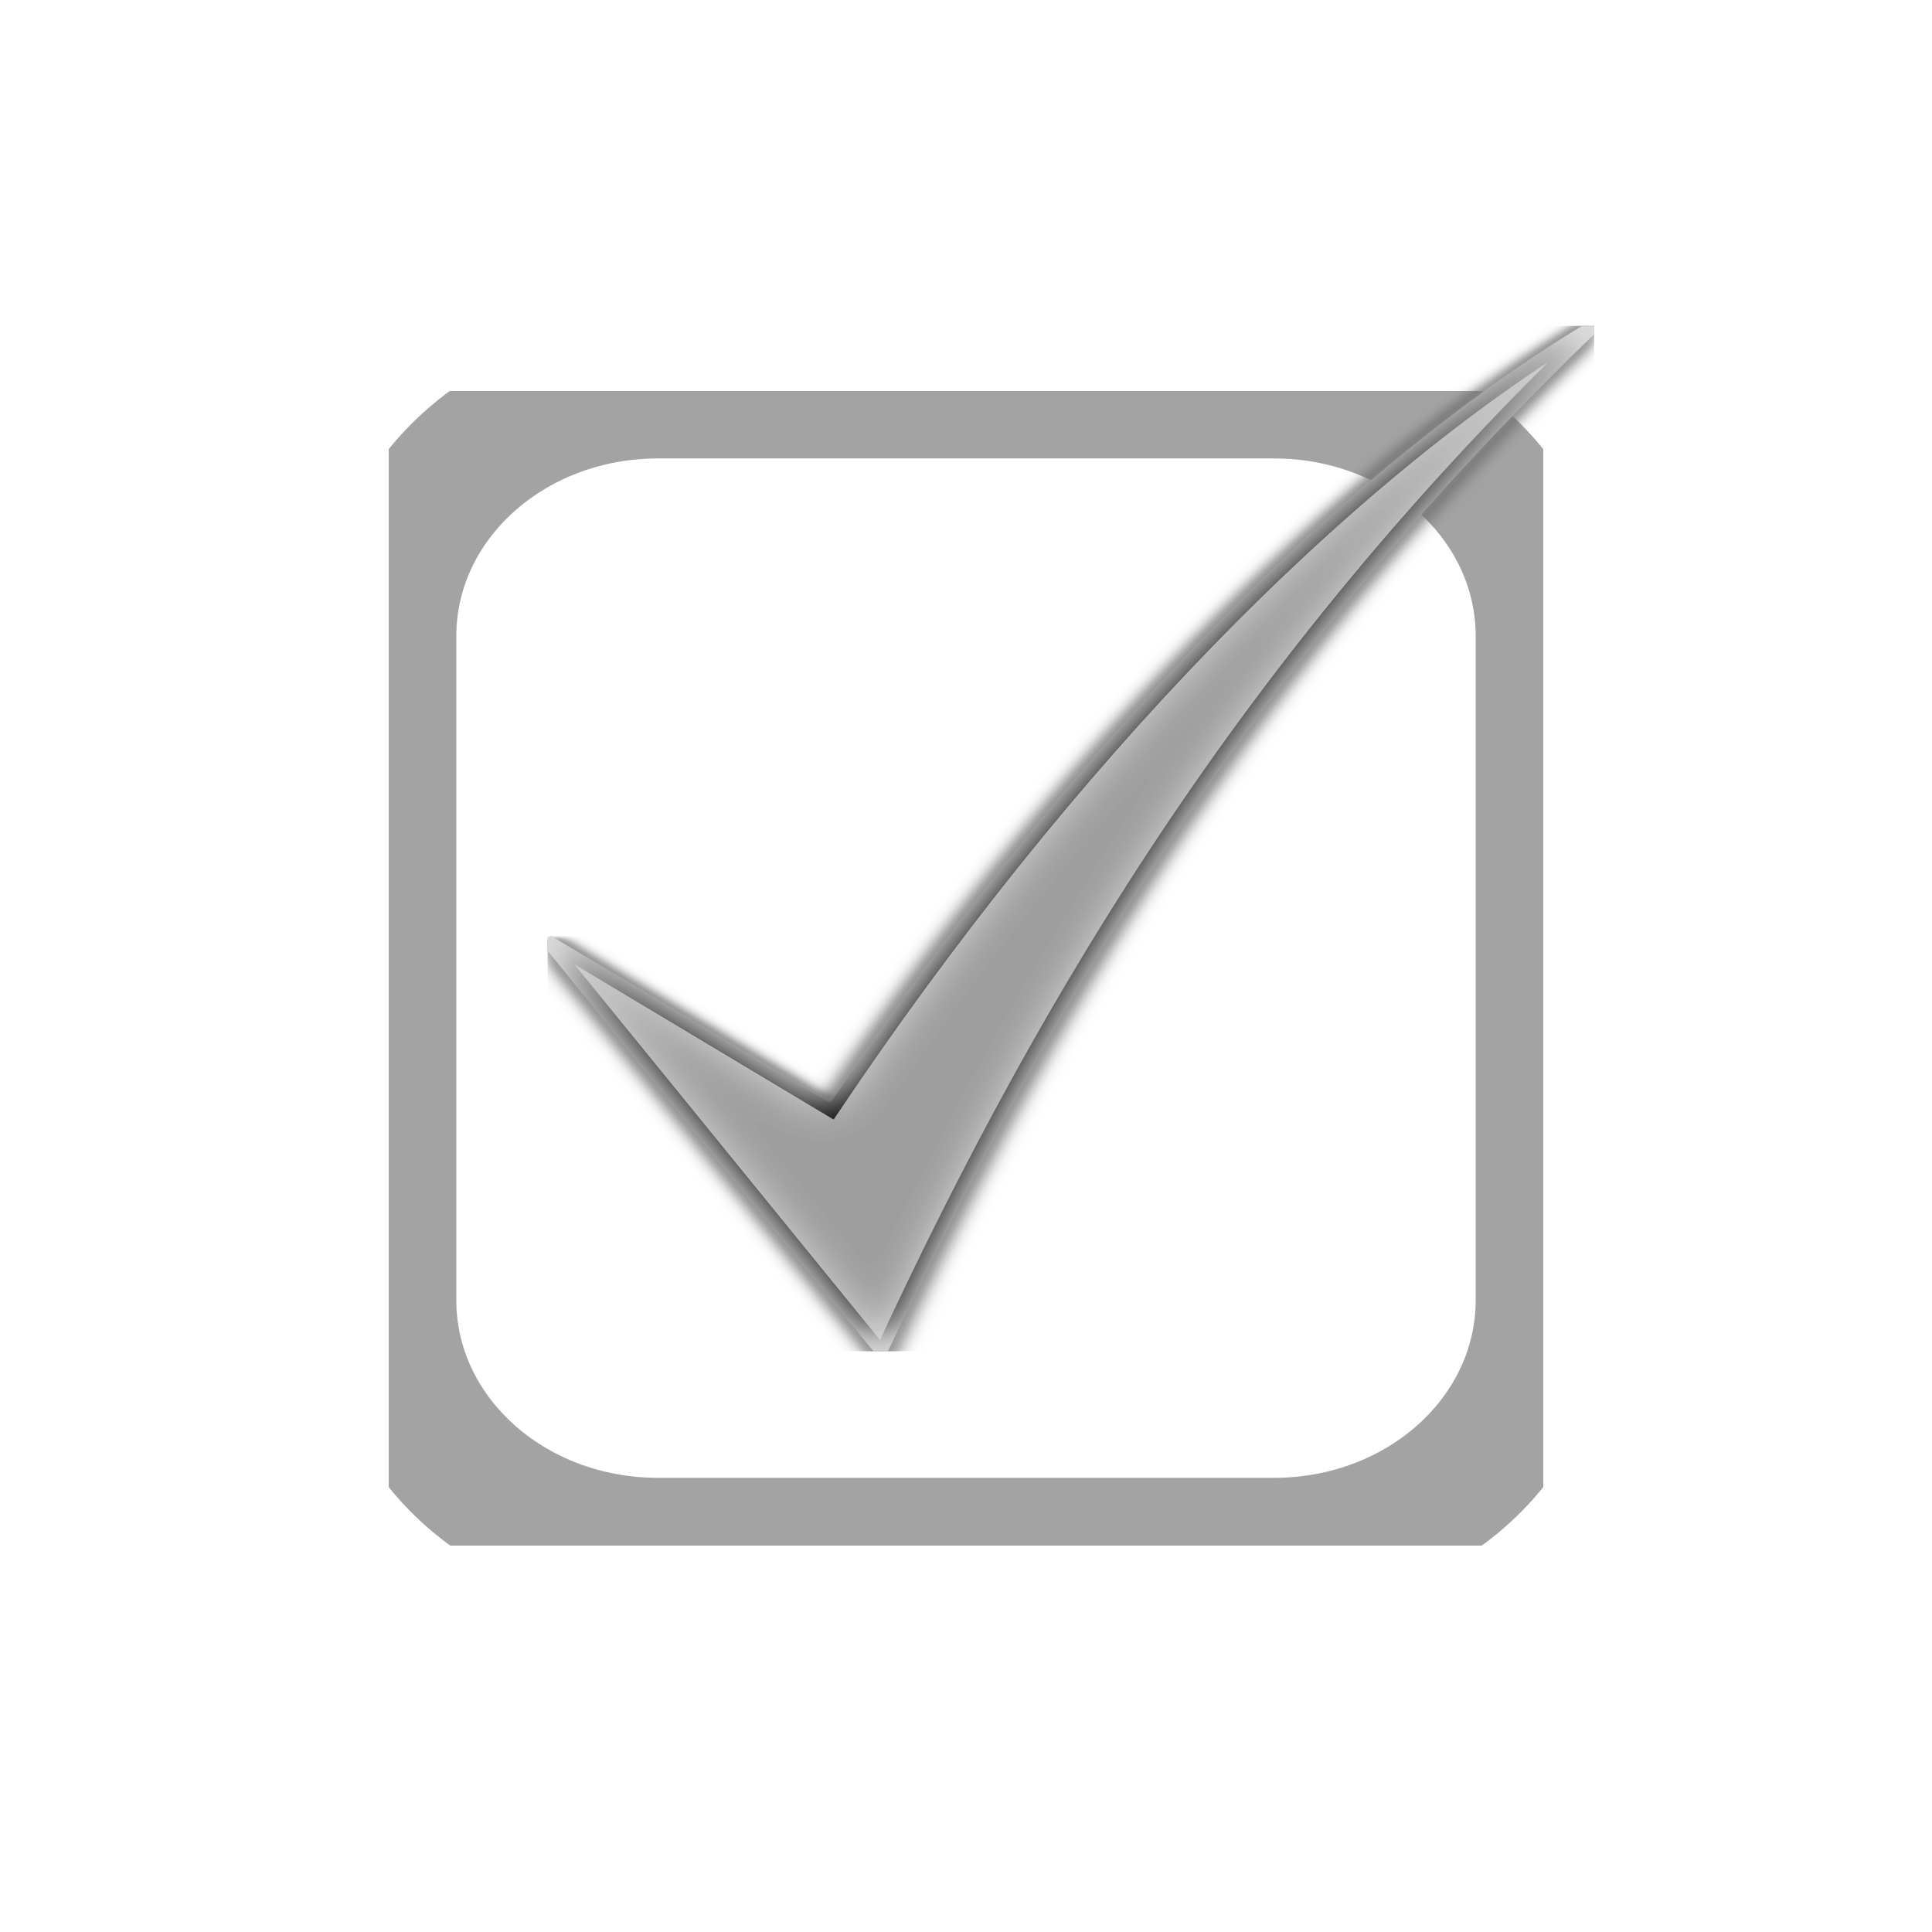
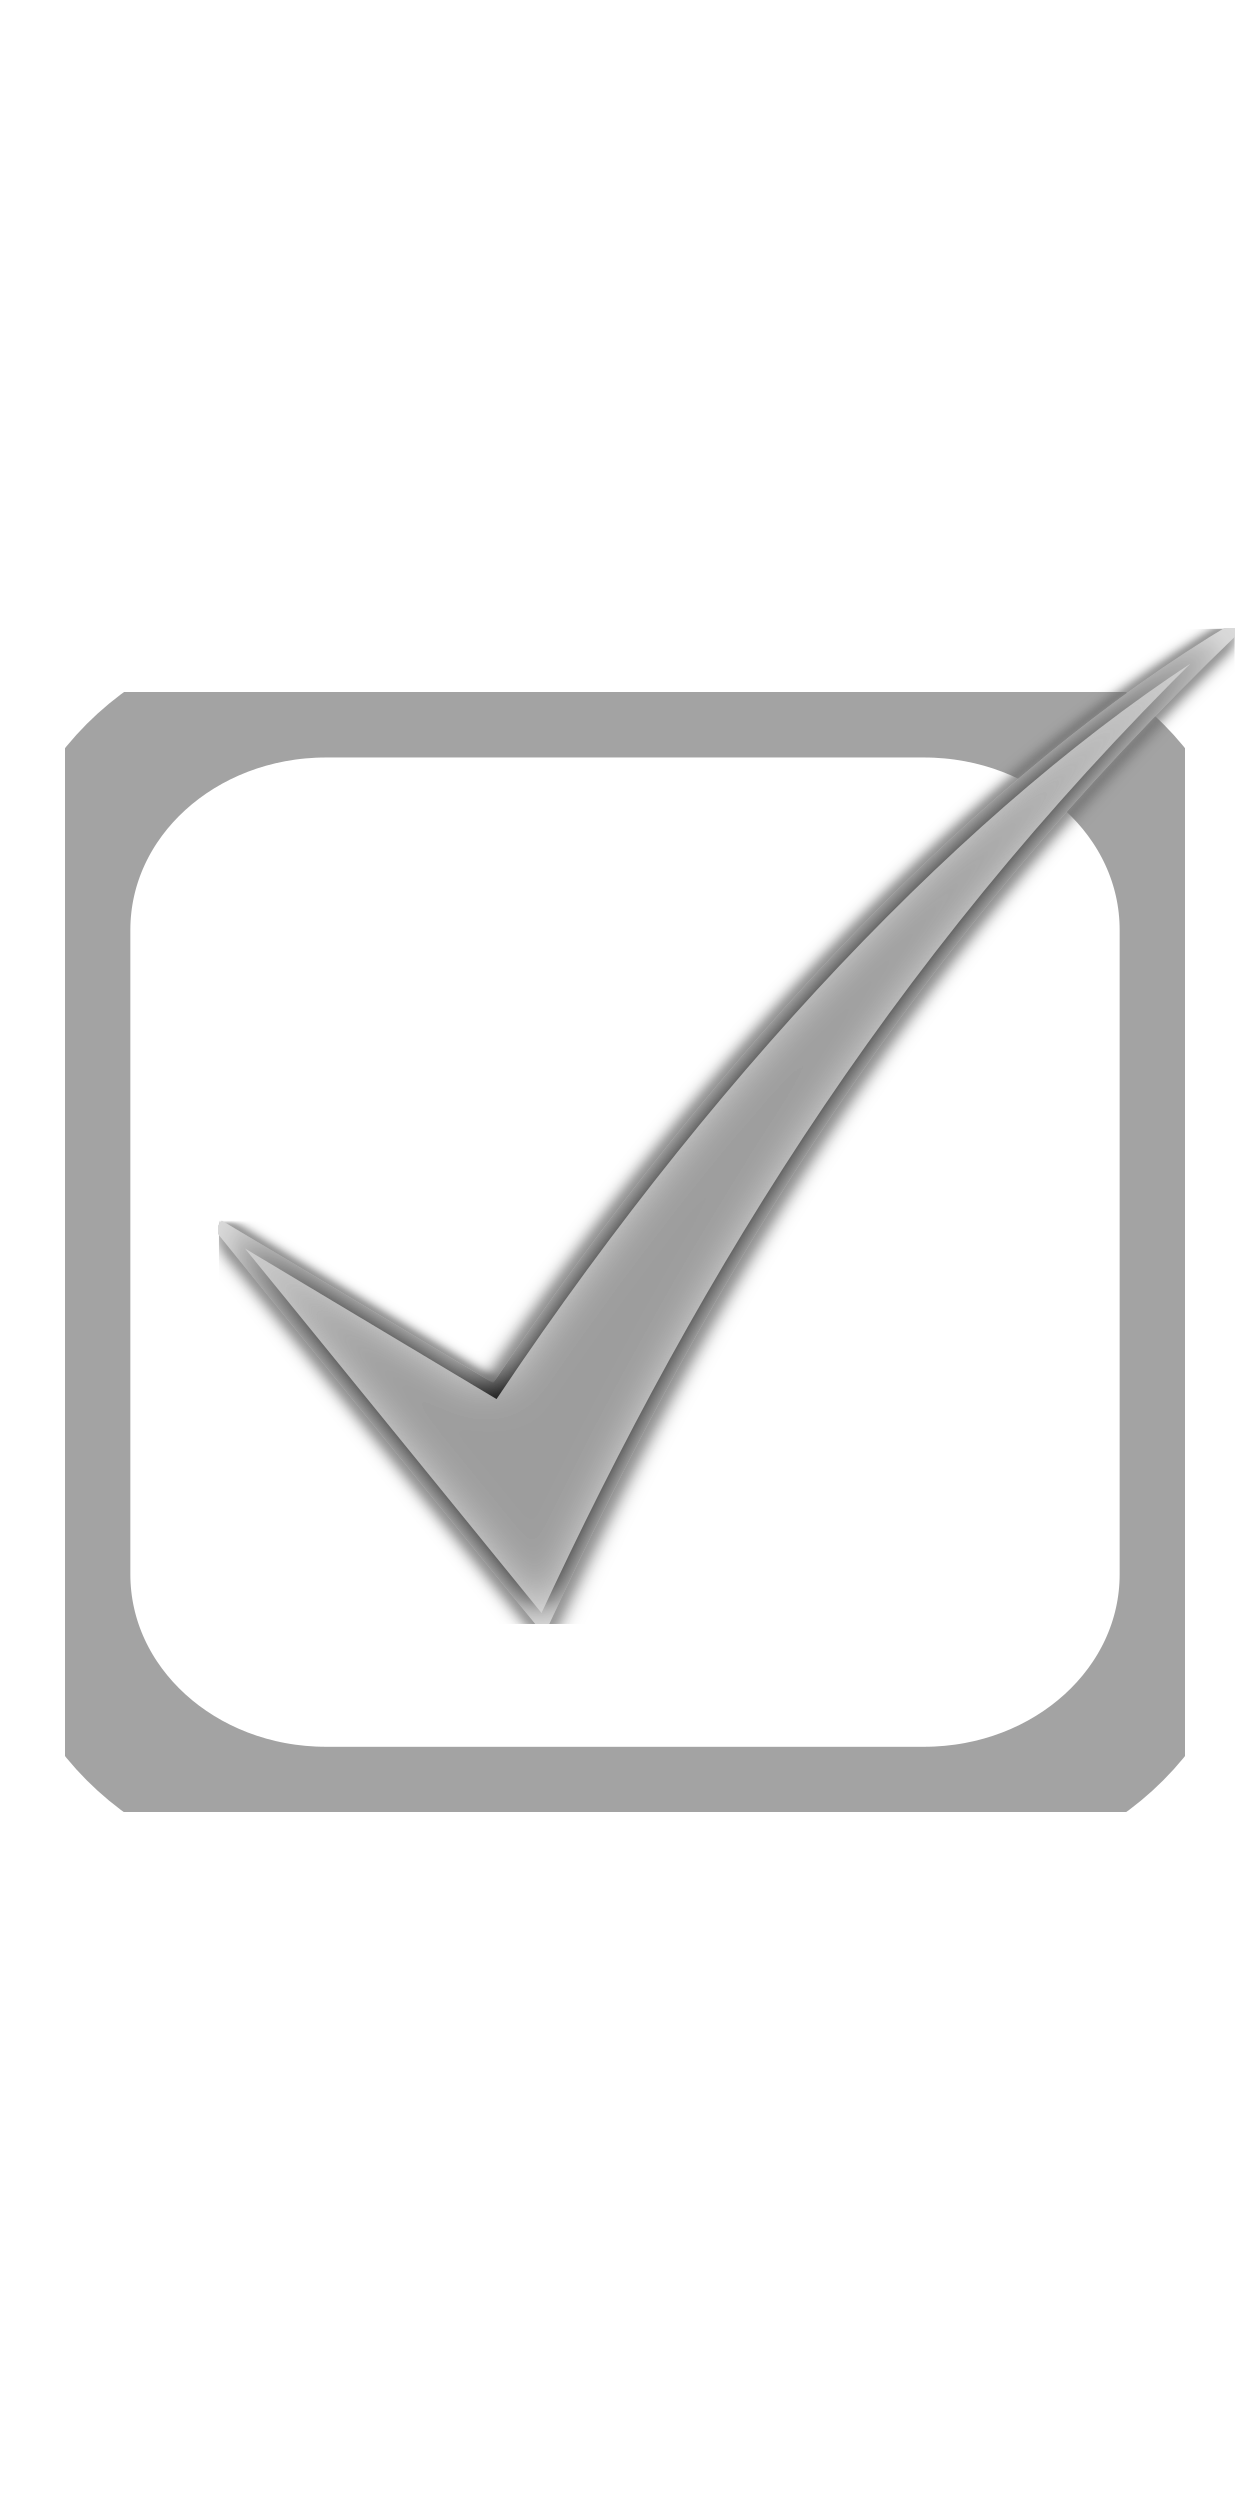
- <svg xmlns="http://www.w3.org/2000/svg" xmlns:xlink="http://www.w3.org/1999/xlink" width="72" height="71.995" id="svg2" version="1.1">
+ <svg xmlns="http://www.w3.org/2000/svg" xmlns:xlink="http://www.w3.org/1999/xlink" width="48" height="96" id="svg2" version="1.1">
  <defs id="defs4">
    <linearGradient id="linearGradient3996">
      <stop style="stop-color:#b8b8b8;stop-opacity:1;" offset="0" id="stop3998" />
      <stop style="stop-color:#b8b8b8;stop-opacity:0;" offset="1" id="stop4000" />
    </linearGradient>
    <linearGradient xlink:href="#linearGradient3996" id="linearGradient4027" gradientUnits="userSpaceOnUse" gradientTransform="matrix(0.9799418,0,0,1.503876,-12.09222,-449.5201)" x1="-481.639" y1="1498.85" x2="-727.927" y2="1498.85" />
    <linearGradient xlink:href="#linearGradient3996" id="linearGradient4057" gradientUnits="userSpaceOnUse" gradientTransform="matrix(1.172664,0,0,1.25672,-14.47037,-375.6434)" x1="-481.639" y1="1498.85" x2="-727.927" y2="1498.85" />
    <filter id="filter5927" width="1" height="1" x="0" y="0" color-interpolation-filters="sRGB">
      <feGaussianBlur id="feGaussianBlur5929" in="SourceAlpha" stdDeviation="4,000000" result="blur" />
      <feColorMatrix id="feColorMatrix5931" result="bluralpha" type="matrix" values="1 0 0 0 0 0 1 0 0 0 0 0 1 0 0 0 0 0 0,500000 0 " />
      <feOffset id="feOffset5933" in="bluralpha" dx="8,000000" dy="8,000000" result="offsetBlur" />
      <feMerge id="feMerge5935" result="fbSourceGraphic">
        <feMergeNode id="feMergeNode5937" in="offsetBlur" />
        <feMergeNode id="feMergeNode5939" in="SourceGraphic" />
      </feMerge>
      <feColorMatrix result="fbSourceGraphicAlpha" in="fbSourceGraphic" values="0 0 0 -1 0 0 0 0 -1 0 0 0 0 -1 0 0 0 0 1 0" id="feColorMatrix6004" />
      <feGaussianBlur id="feGaussianBlur6006" stdDeviation="10" result="result8" in="fbSourceGraphic" />
      <feComposite id="feComposite6008" in2="result8" result="result6" in="fbSourceGraphic" operator="in" />
      <feComposite id="feComposite6010" in2="result6" operator="in" result="result11" />
      <feFlood id="feFlood6012" result="result10" in="result11" flood-opacity="1" flood-color="rgb(255,222,85)" />
      <feBlend id="feBlend6014" in2="result10" mode="normal" in="result11" result="result12" />
      <feComposite id="feComposite6016" in2="fbSourceGraphic" result="fbSourceGraphic" operator="in" in="result12" />
      <feColorMatrix result="fbSourceGraphicAlpha" in="fbSourceGraphic" values="0 0 0 -1 0 0 0 0 -1 0 0 0 0 -1 0 0 0 0 1 0" id="feColorMatrix2845" />
      <feGaussianBlur id="feGaussianBlur2847" in="fbSourceGraphicAlpha" stdDeviation="4,000000" result="blur" />
      <feColorMatrix id="feColorMatrix2849" result="bluralpha" type="matrix" values="1 0 0 0 0 0 1 0 0 0 0 0 1 0 0 0 0 0 0,500000 0 " />
      <feOffset id="feOffset2851" in="bluralpha" dx="8,000000" dy="8,000000" result="offsetBlur" />
      <feMerge id="feMerge2853" result="fbSourceGraphic">
        <feMergeNode id="feMergeNode2855" in="offsetBlur" />
        <feMergeNode id="feMergeNode2857" in="fbSourceGraphic" />
      </feMerge>
      <feColorMatrix result="fbSourceGraphicAlpha" in="fbSourceGraphic" values="0 0 0 -1 0 0 0 0 -1 0 0 0 0 -1 0 0 0 0 1 0" id="feColorMatrix3645" />
      <feColorMatrix id="feColorMatrix3647" type="saturate" values="0" in="fbSourceGraphic" />
    </filter>
    <filter id="filter3649" x="0" y="0" width="1" height="1" color-interpolation-filters="sRGB">
      <feColorMatrix id="feColorMatrix3651" type="saturate" values="0" />
    </filter>
  </defs>
-   <g id="layer2" transform="translate(-229.6578,-750.8147)">
-     <g id="g3113" transform="matrix(0.09100545,0,0,0.09100545,241.4815,715.2176)">
+   <g id="layer2" transform="translate(-229.6578,-726.8097)">
+     <g id="g3113" transform="matrix(0.09100545,0,0,0.09100545,229.4815,703.2151)">
      <path style="fill:none;stroke:#a3a3a3;stroke-width:55;stroke-linecap:butt;stroke-linejoin:round;stroke-miterlimit:4;stroke-opacity:1;filter:url(#filter3649)" d="m 139.591,551.388 252.133,0 c 61.025,0 110.154,44.742 110.154,100.319 l 0,271.804 c 0,55.577 -49.129,100.319 -110.154,100.319 l -252.133,0 c -61.025,0 -110.154,-44.742 -110.154,-100.319 l 0,-271.804 c 0,-55.577 49.129,-100.319 110.154,-100.319 z" id="rect2816" />
      <g style="fill:#00dc00;fill-opacity:1;stroke:#000000;stroke-width:4.912;stroke-miterlimit:4;stroke-opacity:1;stroke-dasharray:none;filter:url(#filter5927)" id="layer1-3" transform="matrix(0.9891431,0,0,1.047617,1237.016,562.4614)">
        <g style="fill:#00dc00;fill-opacity:1;stroke:#000000;stroke-width:10.229;stroke-miterlimit:4;stroke-opacity:1;stroke-dasharray:none" transform="matrix(0.4801848,0,0,0.4801848,-316.2315,468.1098)" id="layer1-2">
          <path style="fill:#00dc00;fill-opacity:1;stroke:#000000;stroke-width:10.229;stroke-miterlimit:4;stroke-opacity:1;stroke-dasharray:none" d="m -1747.244,-549.298 287.721,333.899 c 146.601,-298.831 326.062,-573.743 614.516,-834.747 -215.886,121.817 -453.859,353.142 -657.141,639.38 l -245.096,-138.532 z" id="path4068" />
        </g>
      </g>
    </g>
  </g>
</svg>
